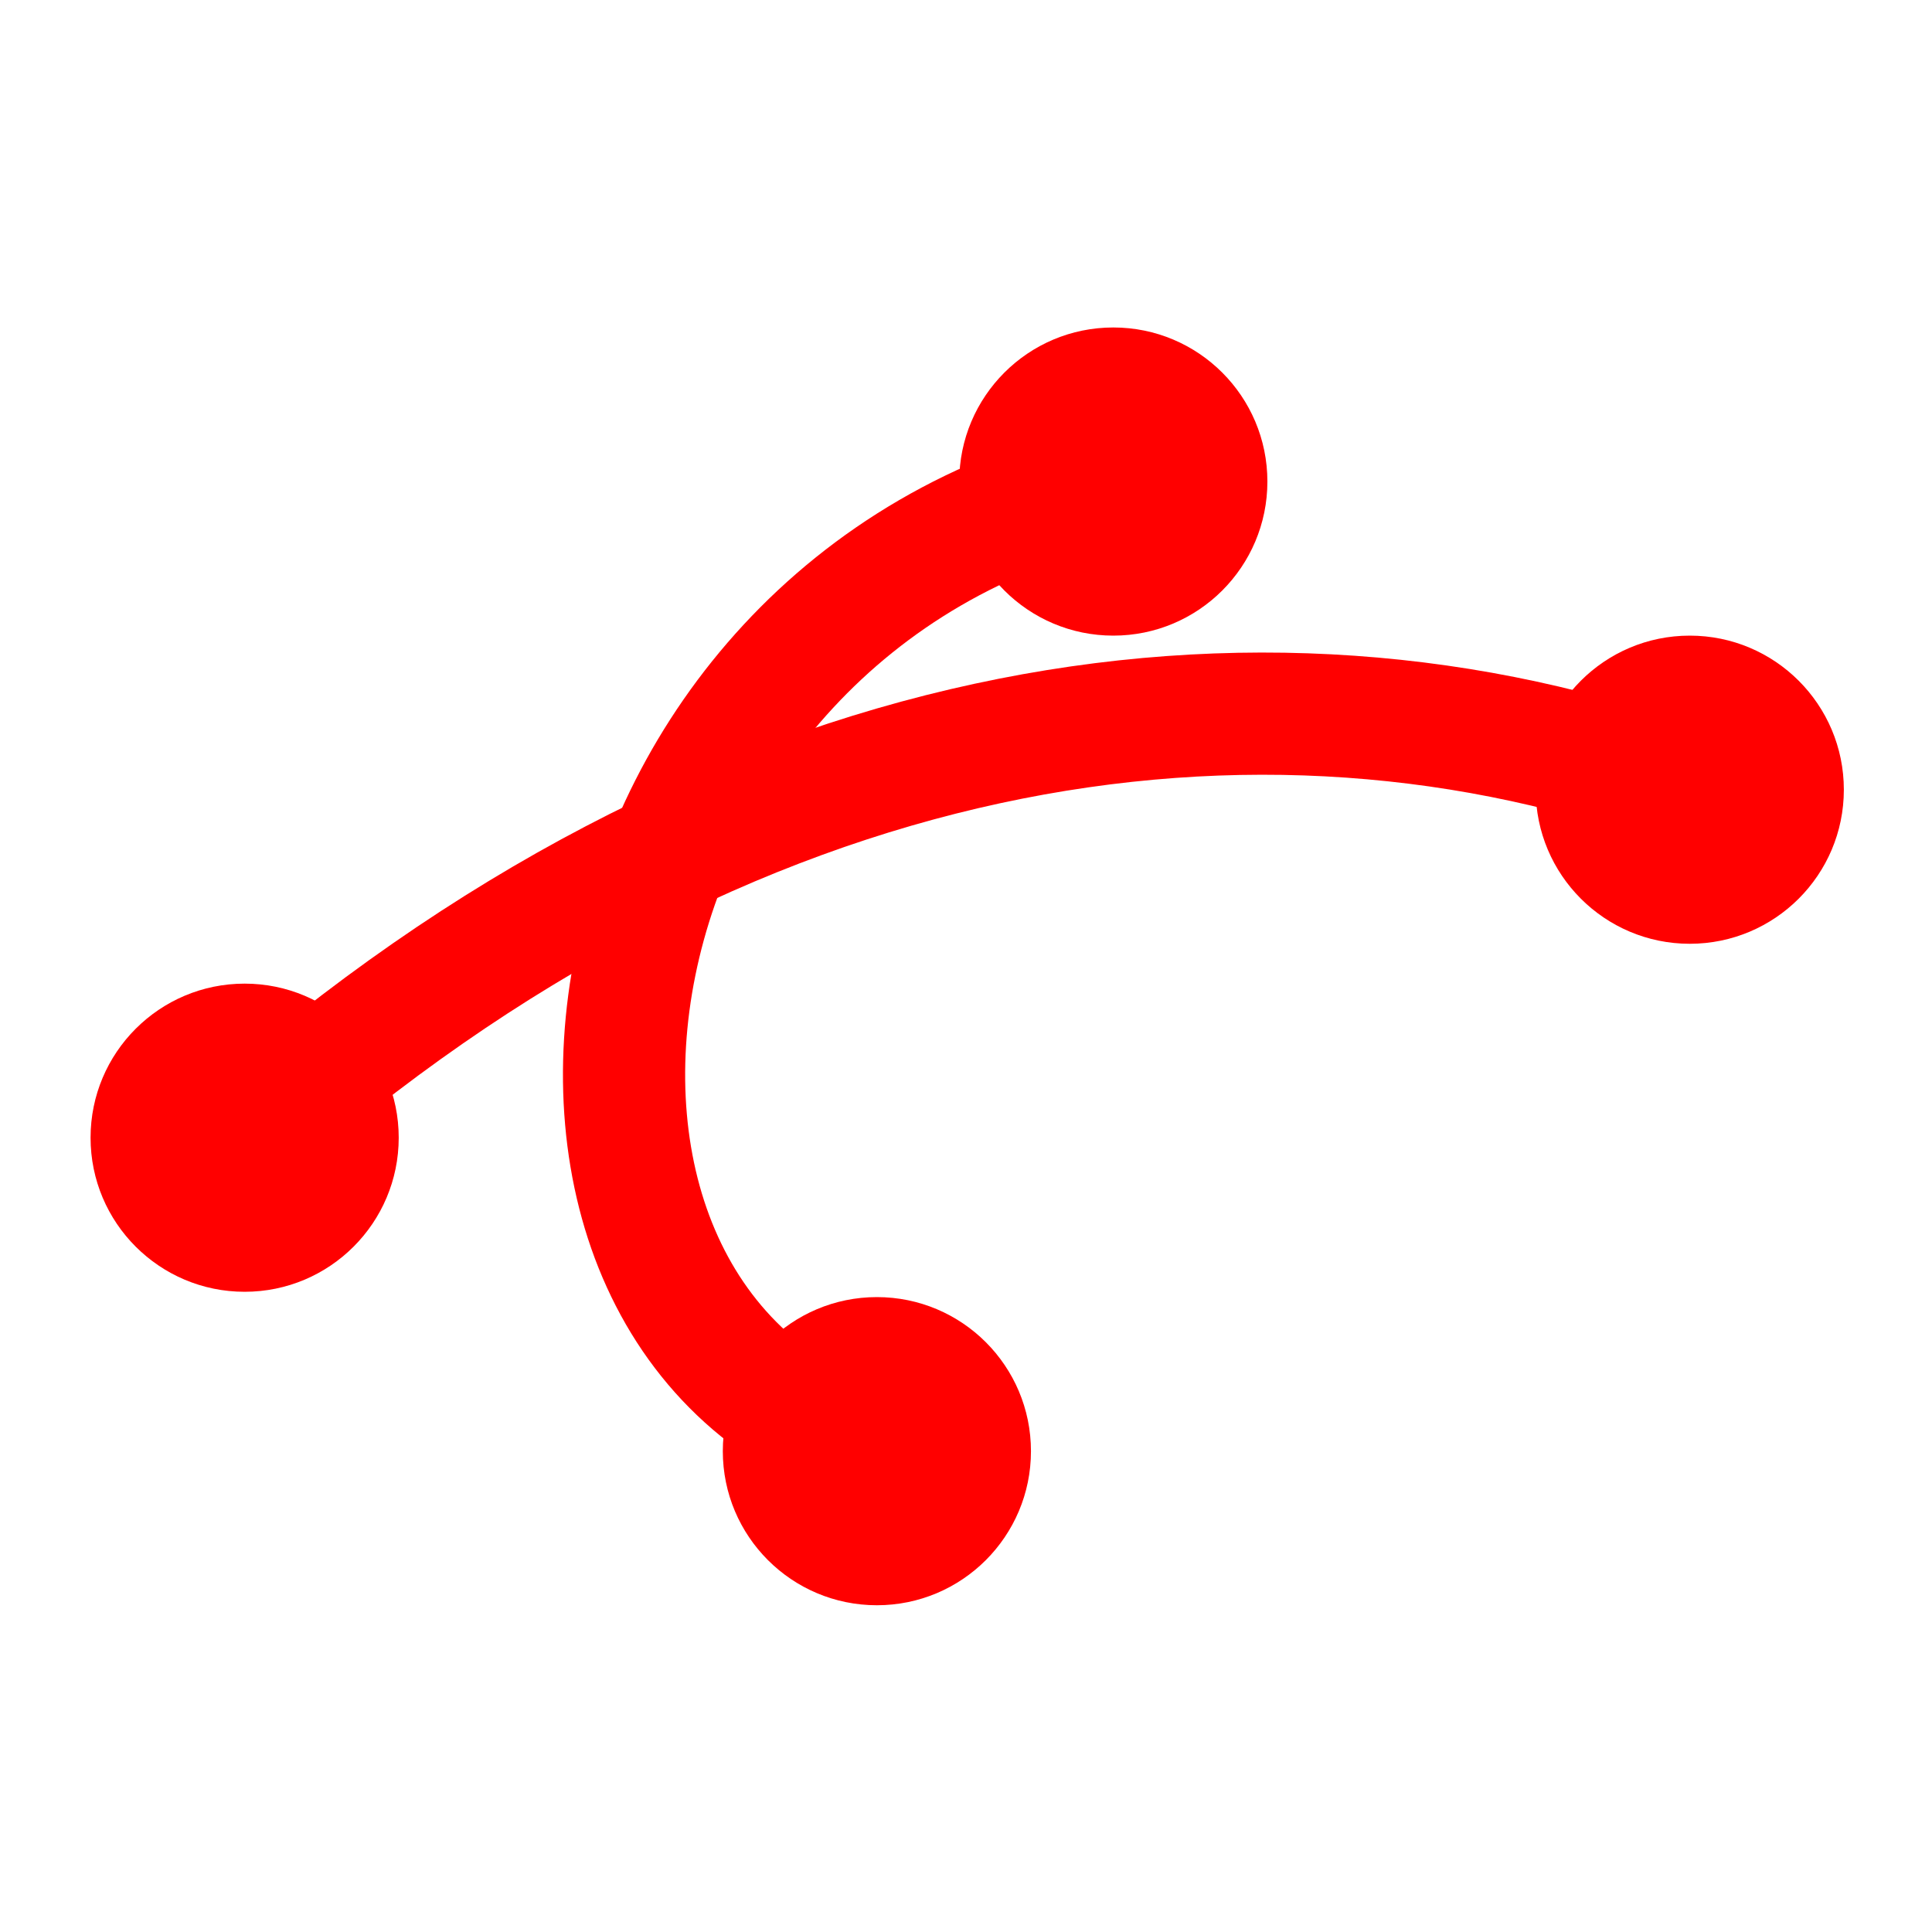
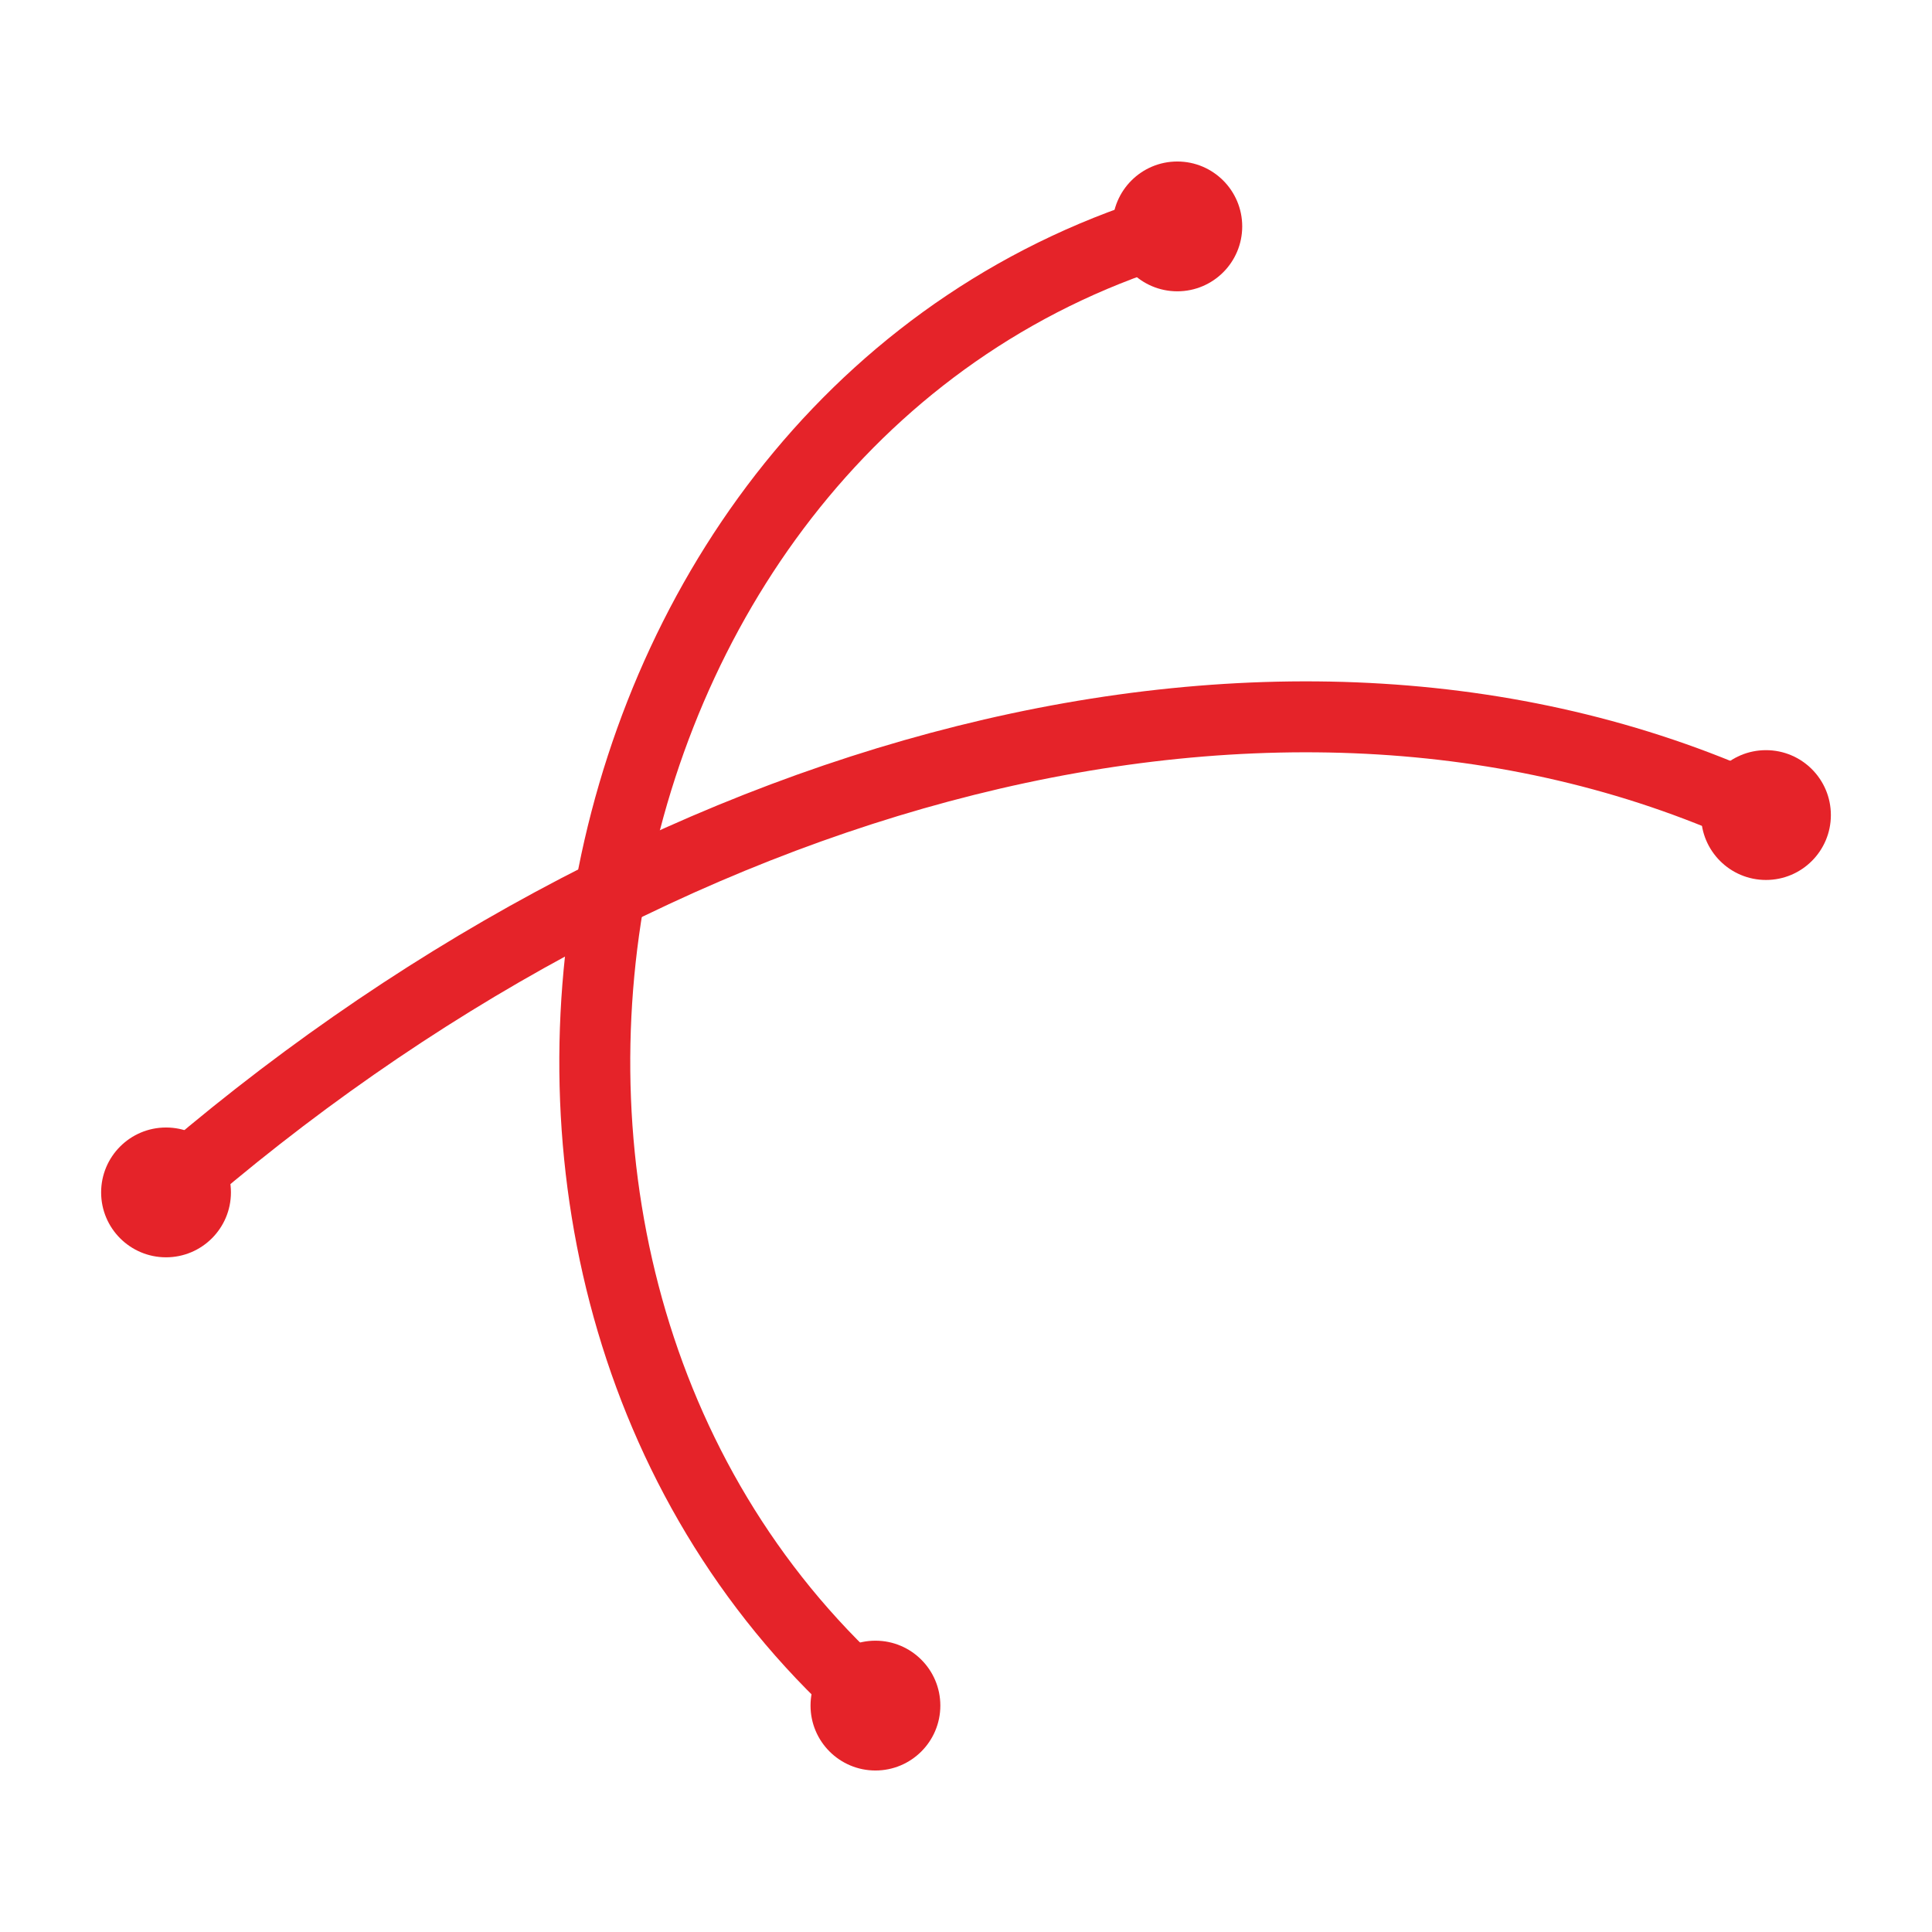
- <svg xmlns="http://www.w3.org/2000/svg" viewBox="0 0 64 64" width="64" height="64">
-   <g transform="translate(6.52 13.84) scale(0.088)">
-     <path d="M18 271 C200 110 400 80 562 140" fill="none" stroke="#ff0000" stroke-width="46" stroke-linecap="round" />
-     <path d="M345 24 C140 70 100 340 256 389" fill="none" stroke="#ff0000" stroke-width="46" stroke-linecap="round" />
-     <circle cx="18" cy="271" r="58" fill="#ff0000" />
-     <circle cx="562" cy="140" r="58" fill="#ff0000" />
-     <circle cx="345" cy="24" r="58" fill="#ff0000" />
-     <circle cx="256" cy="389" r="58" fill="#ff0000" />
+ <svg xmlns="http://www.w3.org/2000/svg" viewBox="0 0 64 64" width="64" height="64" role="img" aria-labelledby="title desc">
+   <g fill="none" stroke="#E52329" stroke-width="2.35" stroke-linecap="round" stroke-linejoin="round">
+     <path d="M5.5 39.5 C21.5 25.5 42.5 19.5 58.5 27.0" />
+     <path d="M39.0 7.5 C18.5 13.5 13.0 42.5 29.0 56.5" />
+   </g>
+   <g fill="#E52329">
+     <circle cx="5.5" cy="39.5" r="2.15" />
+     <circle cx="58.5" cy="27.0" r="2.15" />
+     <circle cx="39.0" cy="7.5" r="2.15" />
+     <circle cx="29.0" cy="56.5" r="2.15" />
  </g>
</svg>
